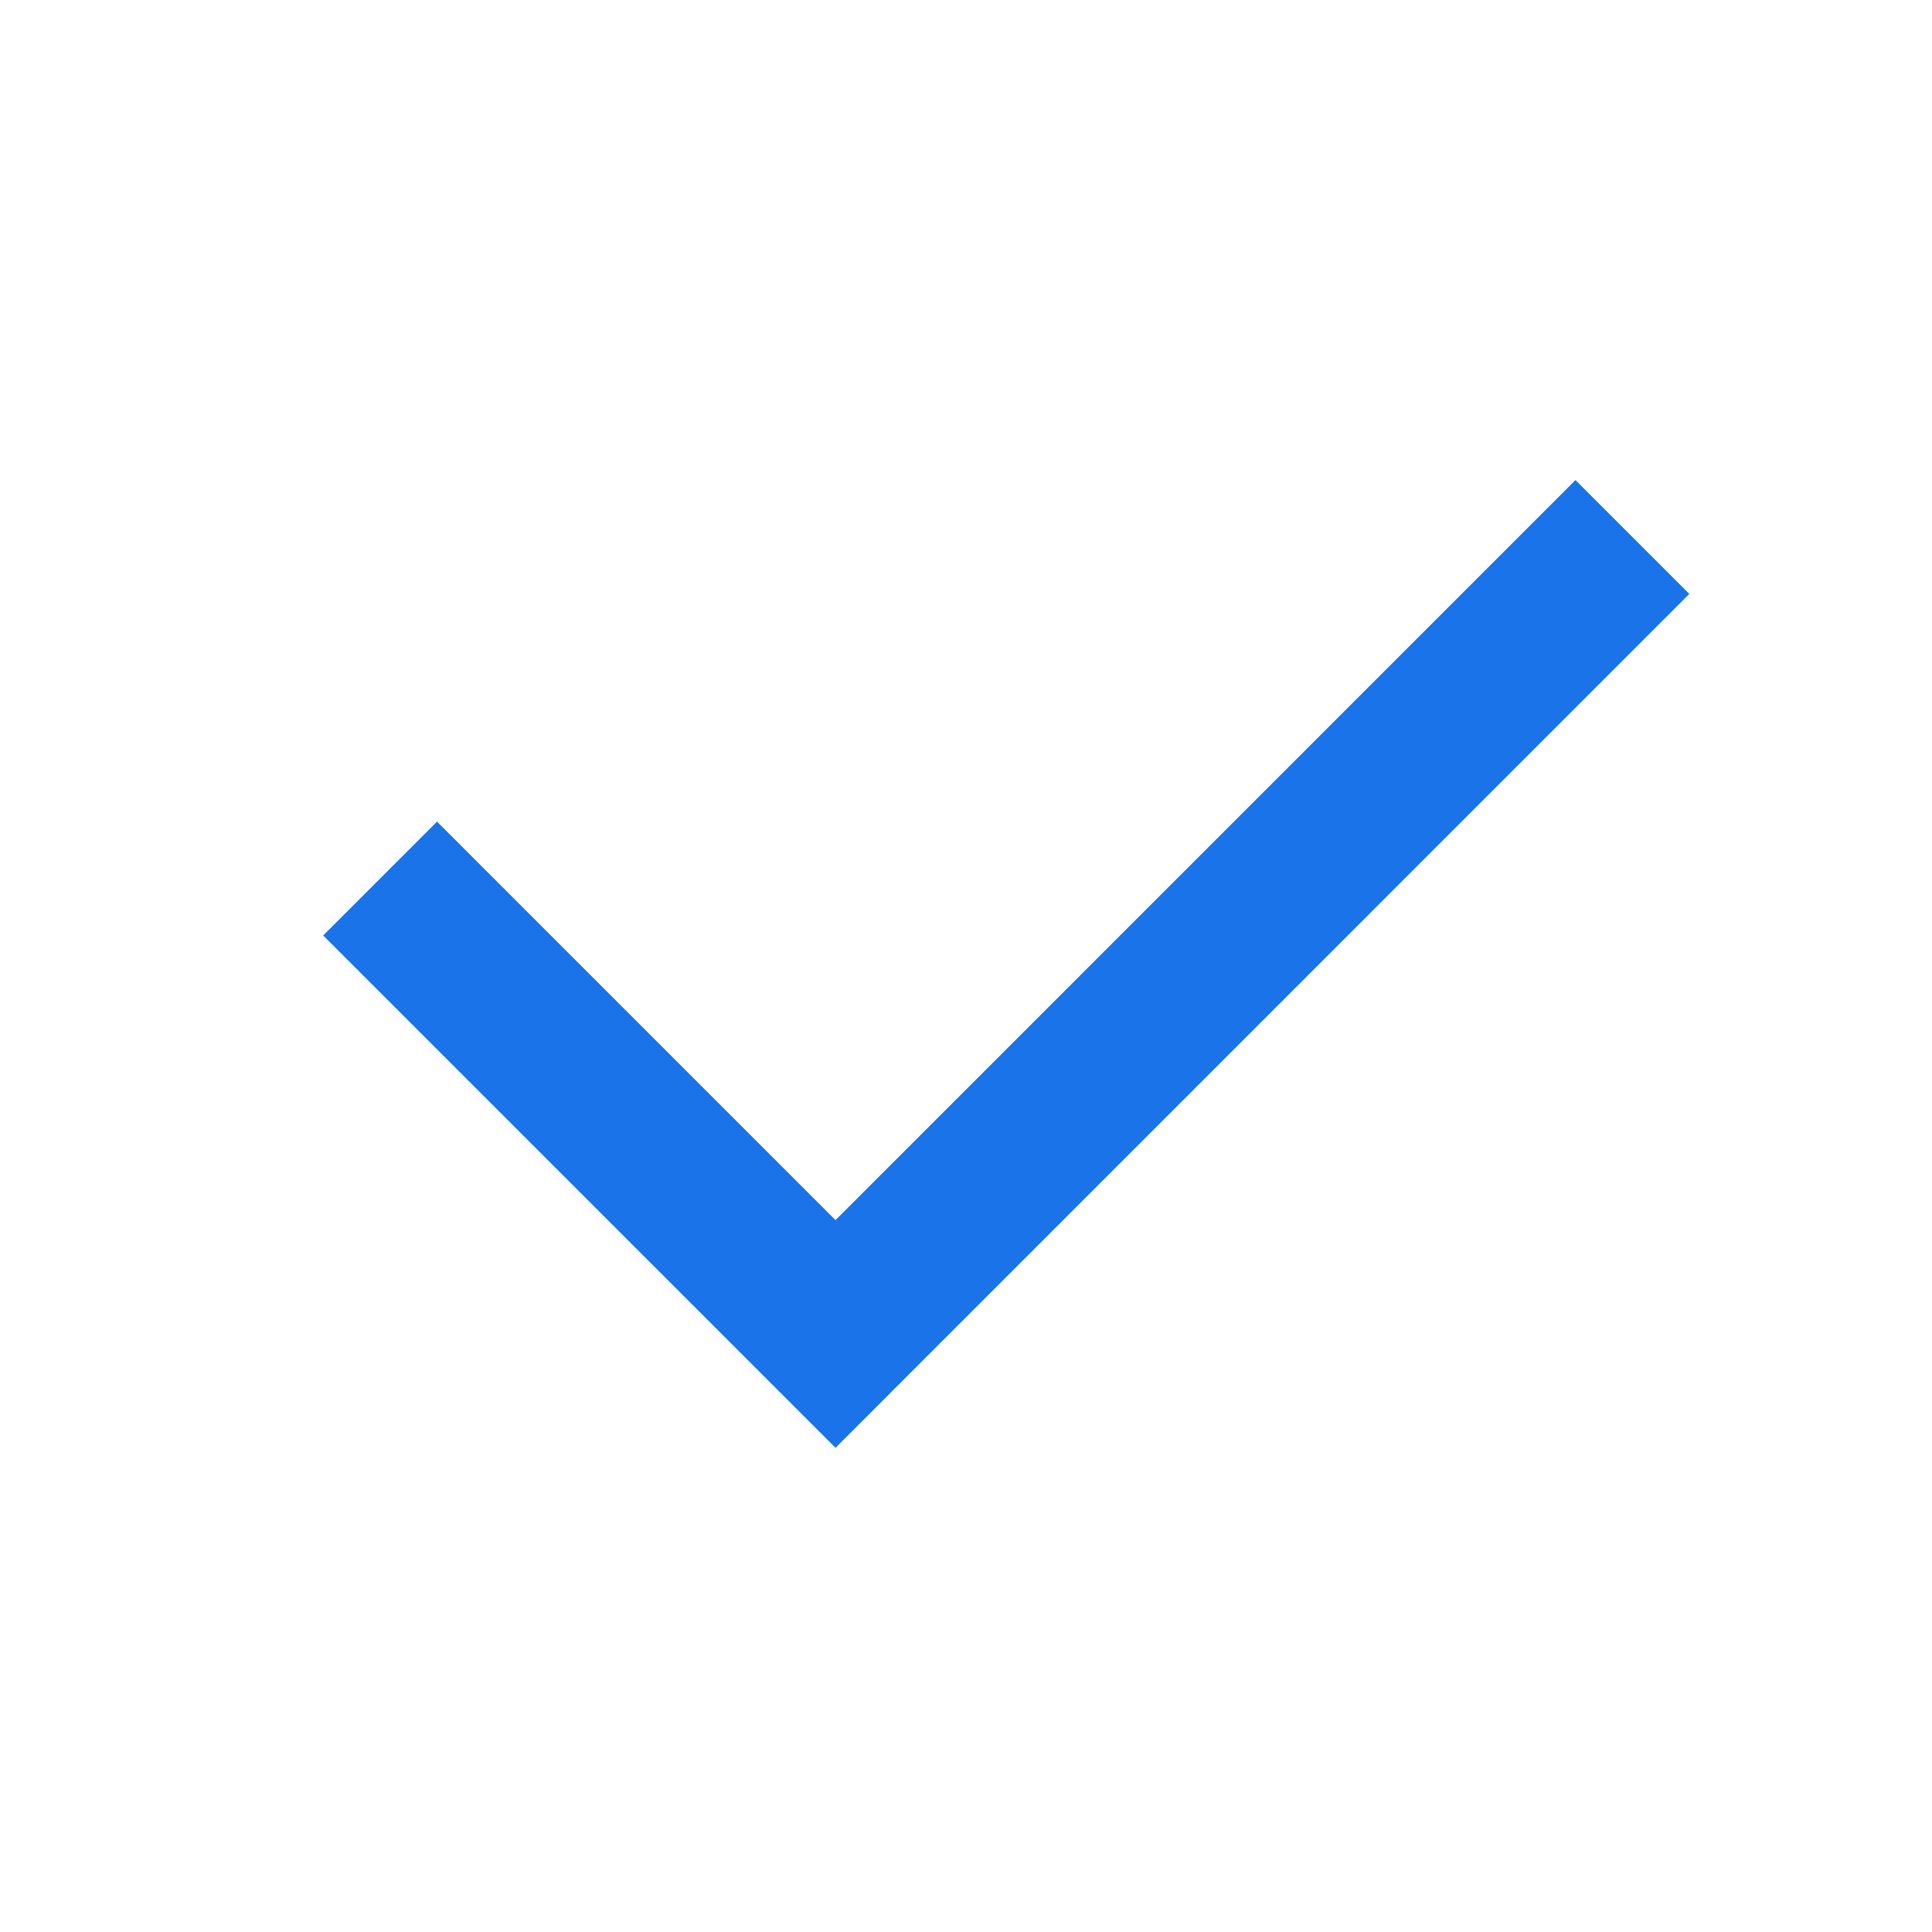
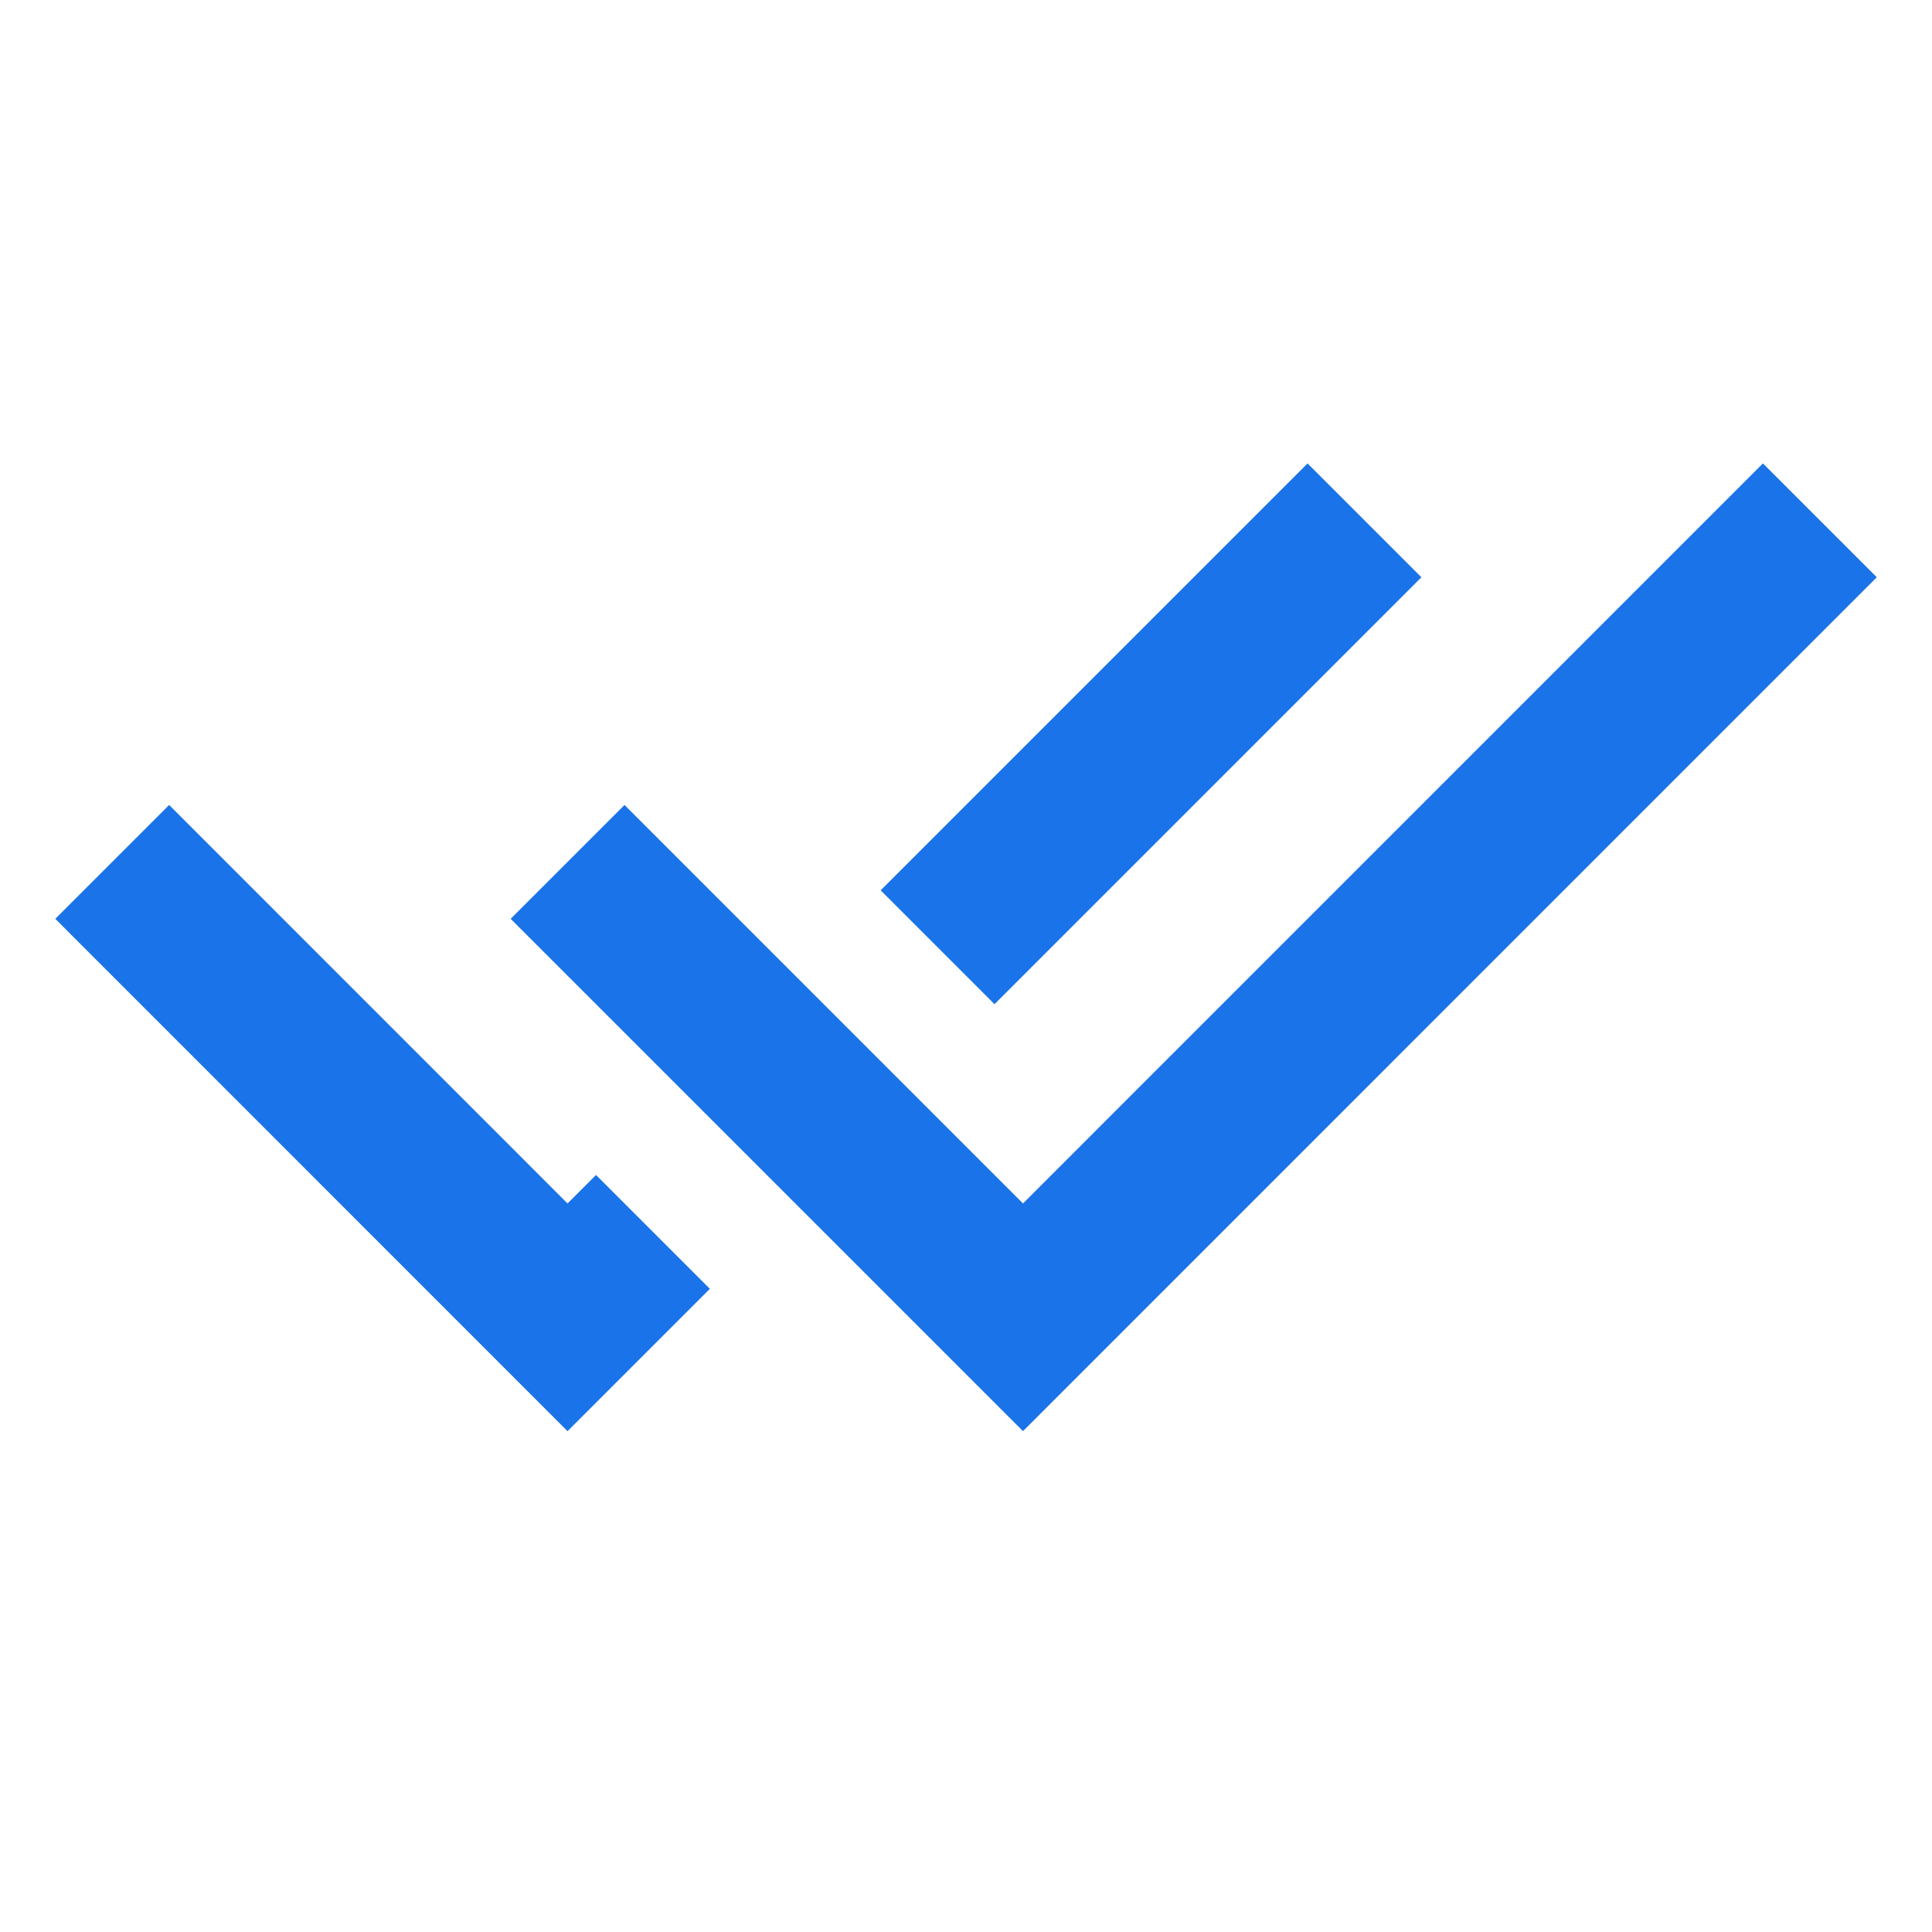
<svg xmlns="http://www.w3.org/2000/svg" width="24" height="24" viewBox="0 0 24 24" fill="none">
-   <g id="check">
-     <path id="stroke1" d="M19.571 7.378L10.379 16.571L5.429 11.621" stroke="#1a73e8" stroke-width="2" stroke-linecap="square" />
+   <g id="check-double">
+     <path id="stroke1" d="M2.101 11.414L7.05 16.364L7.404 16.01M16.243 7.171L12.354 11.06M21.9 7.171L12.708 16.364L7.758 11.414" stroke="#1a73e8" stroke-width="2" stroke-linecap="square" />
  </g>
</svg>
